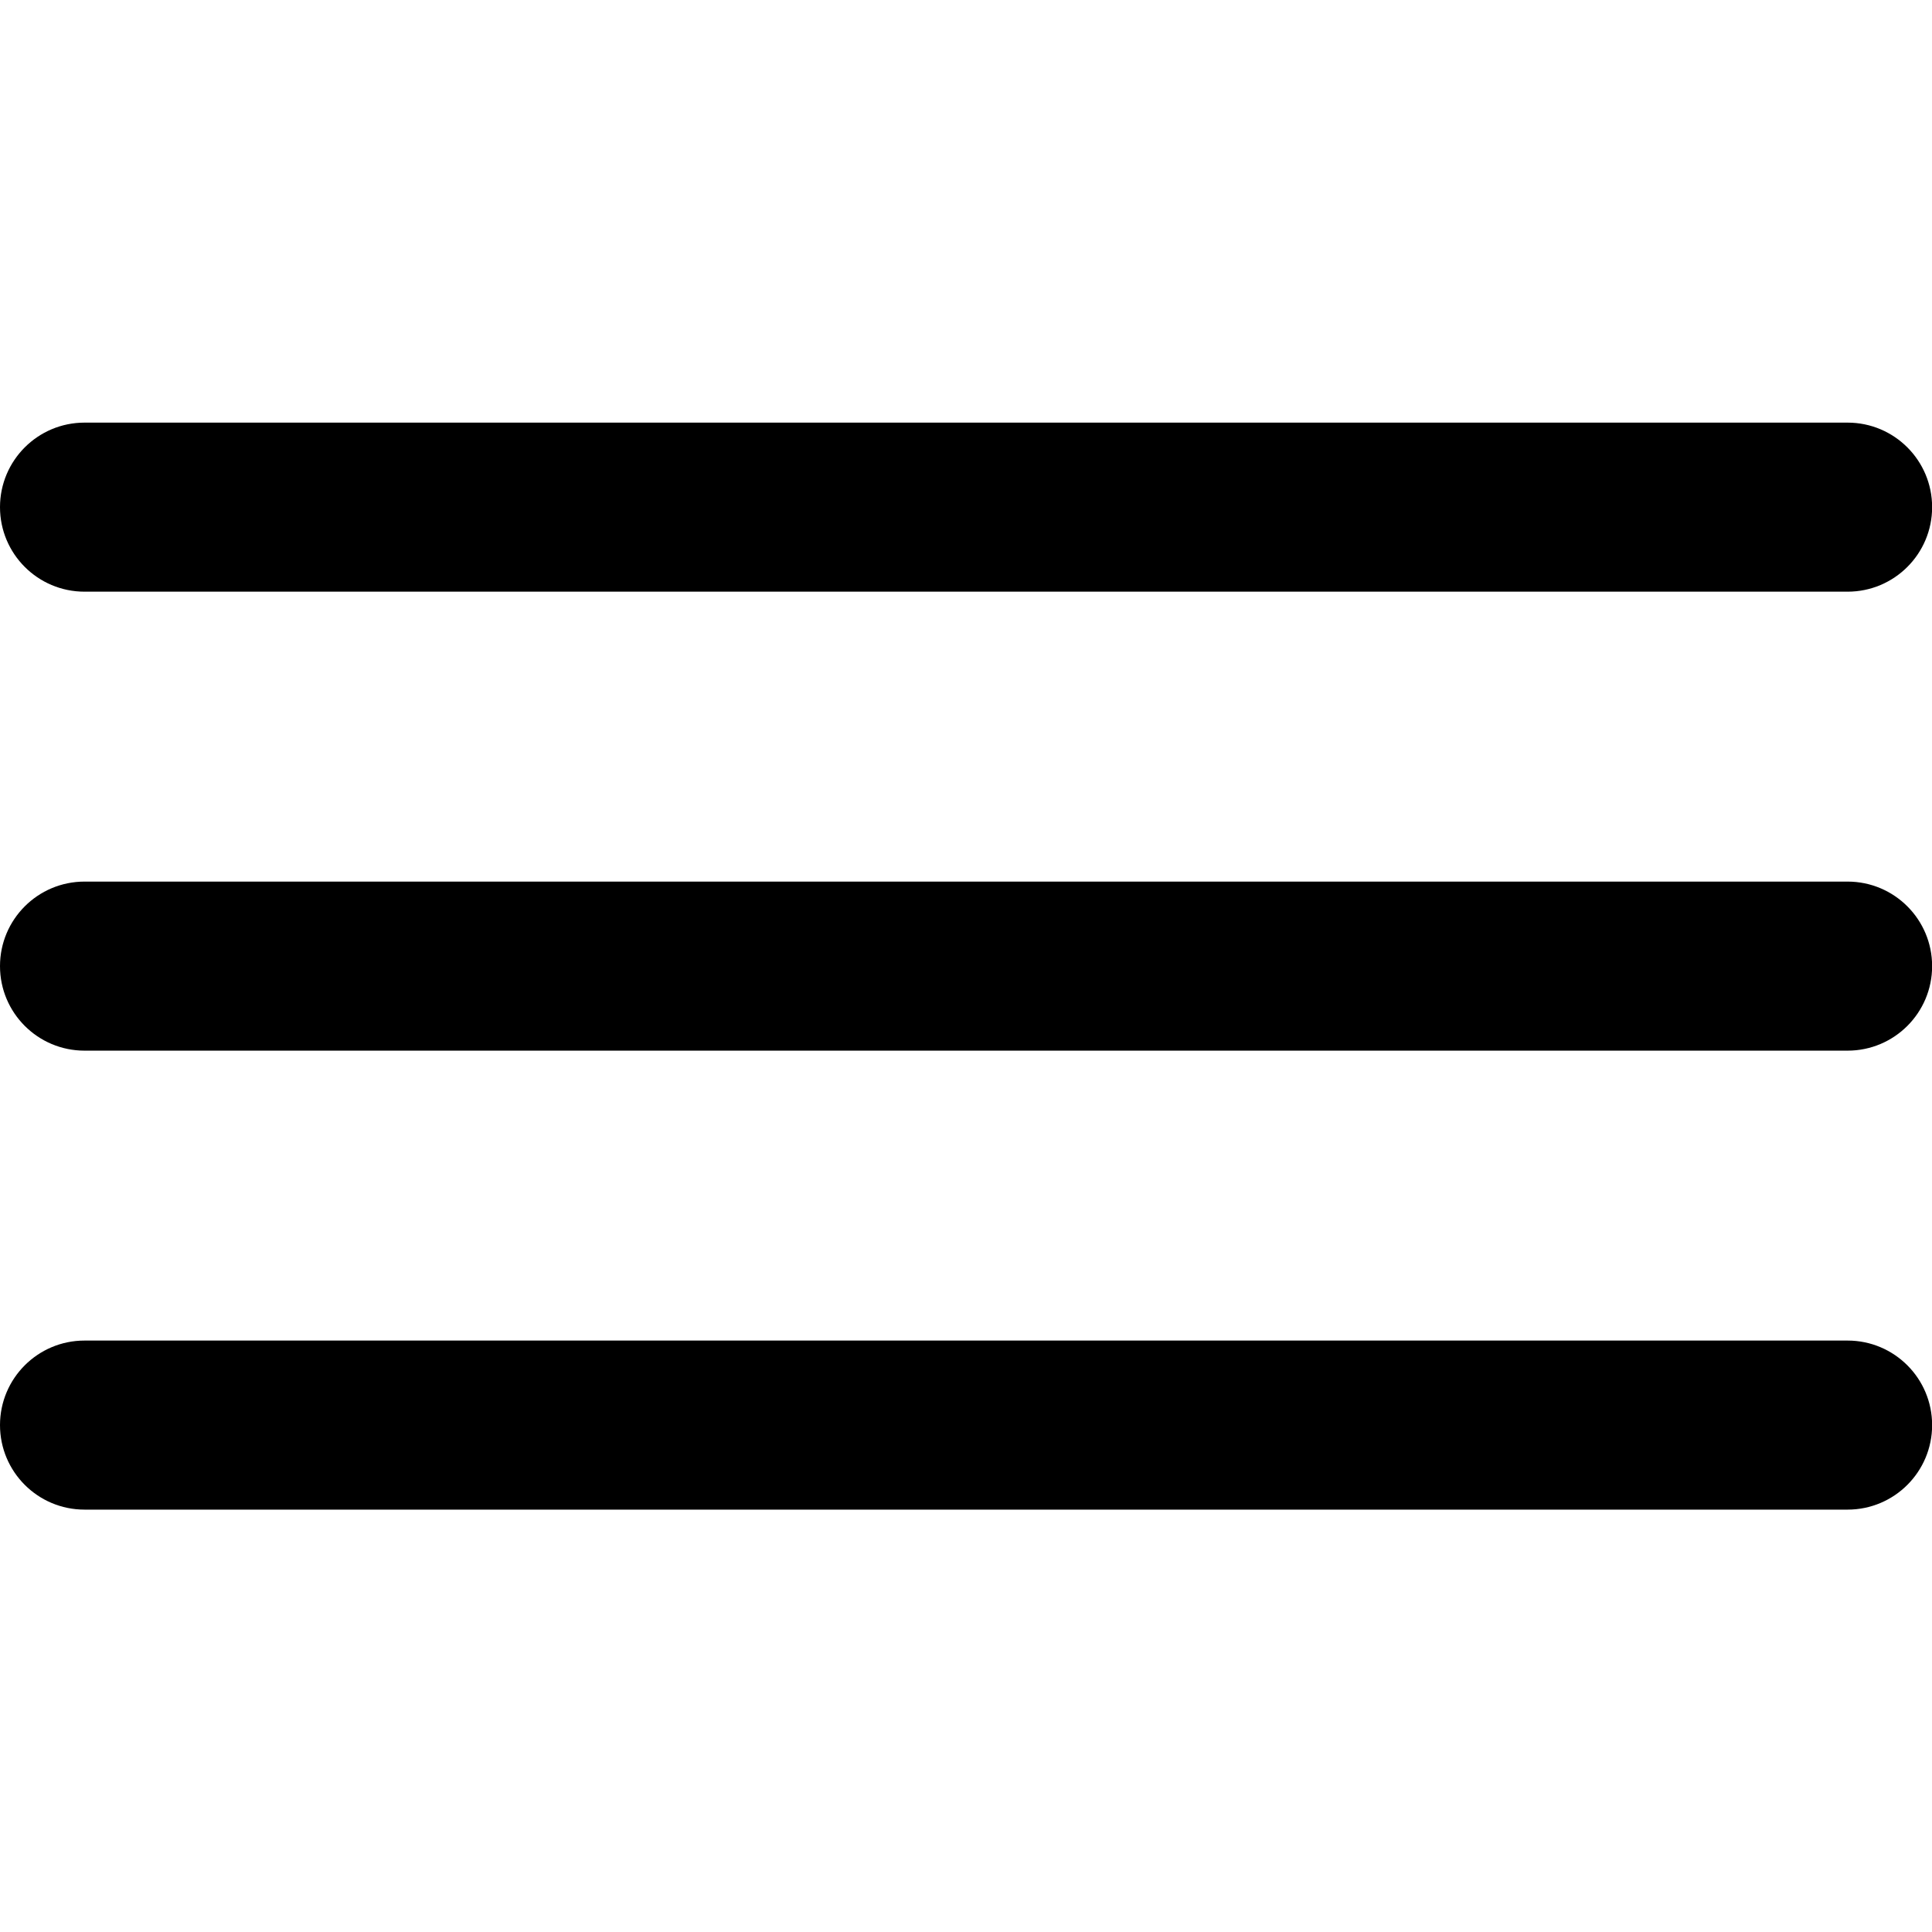
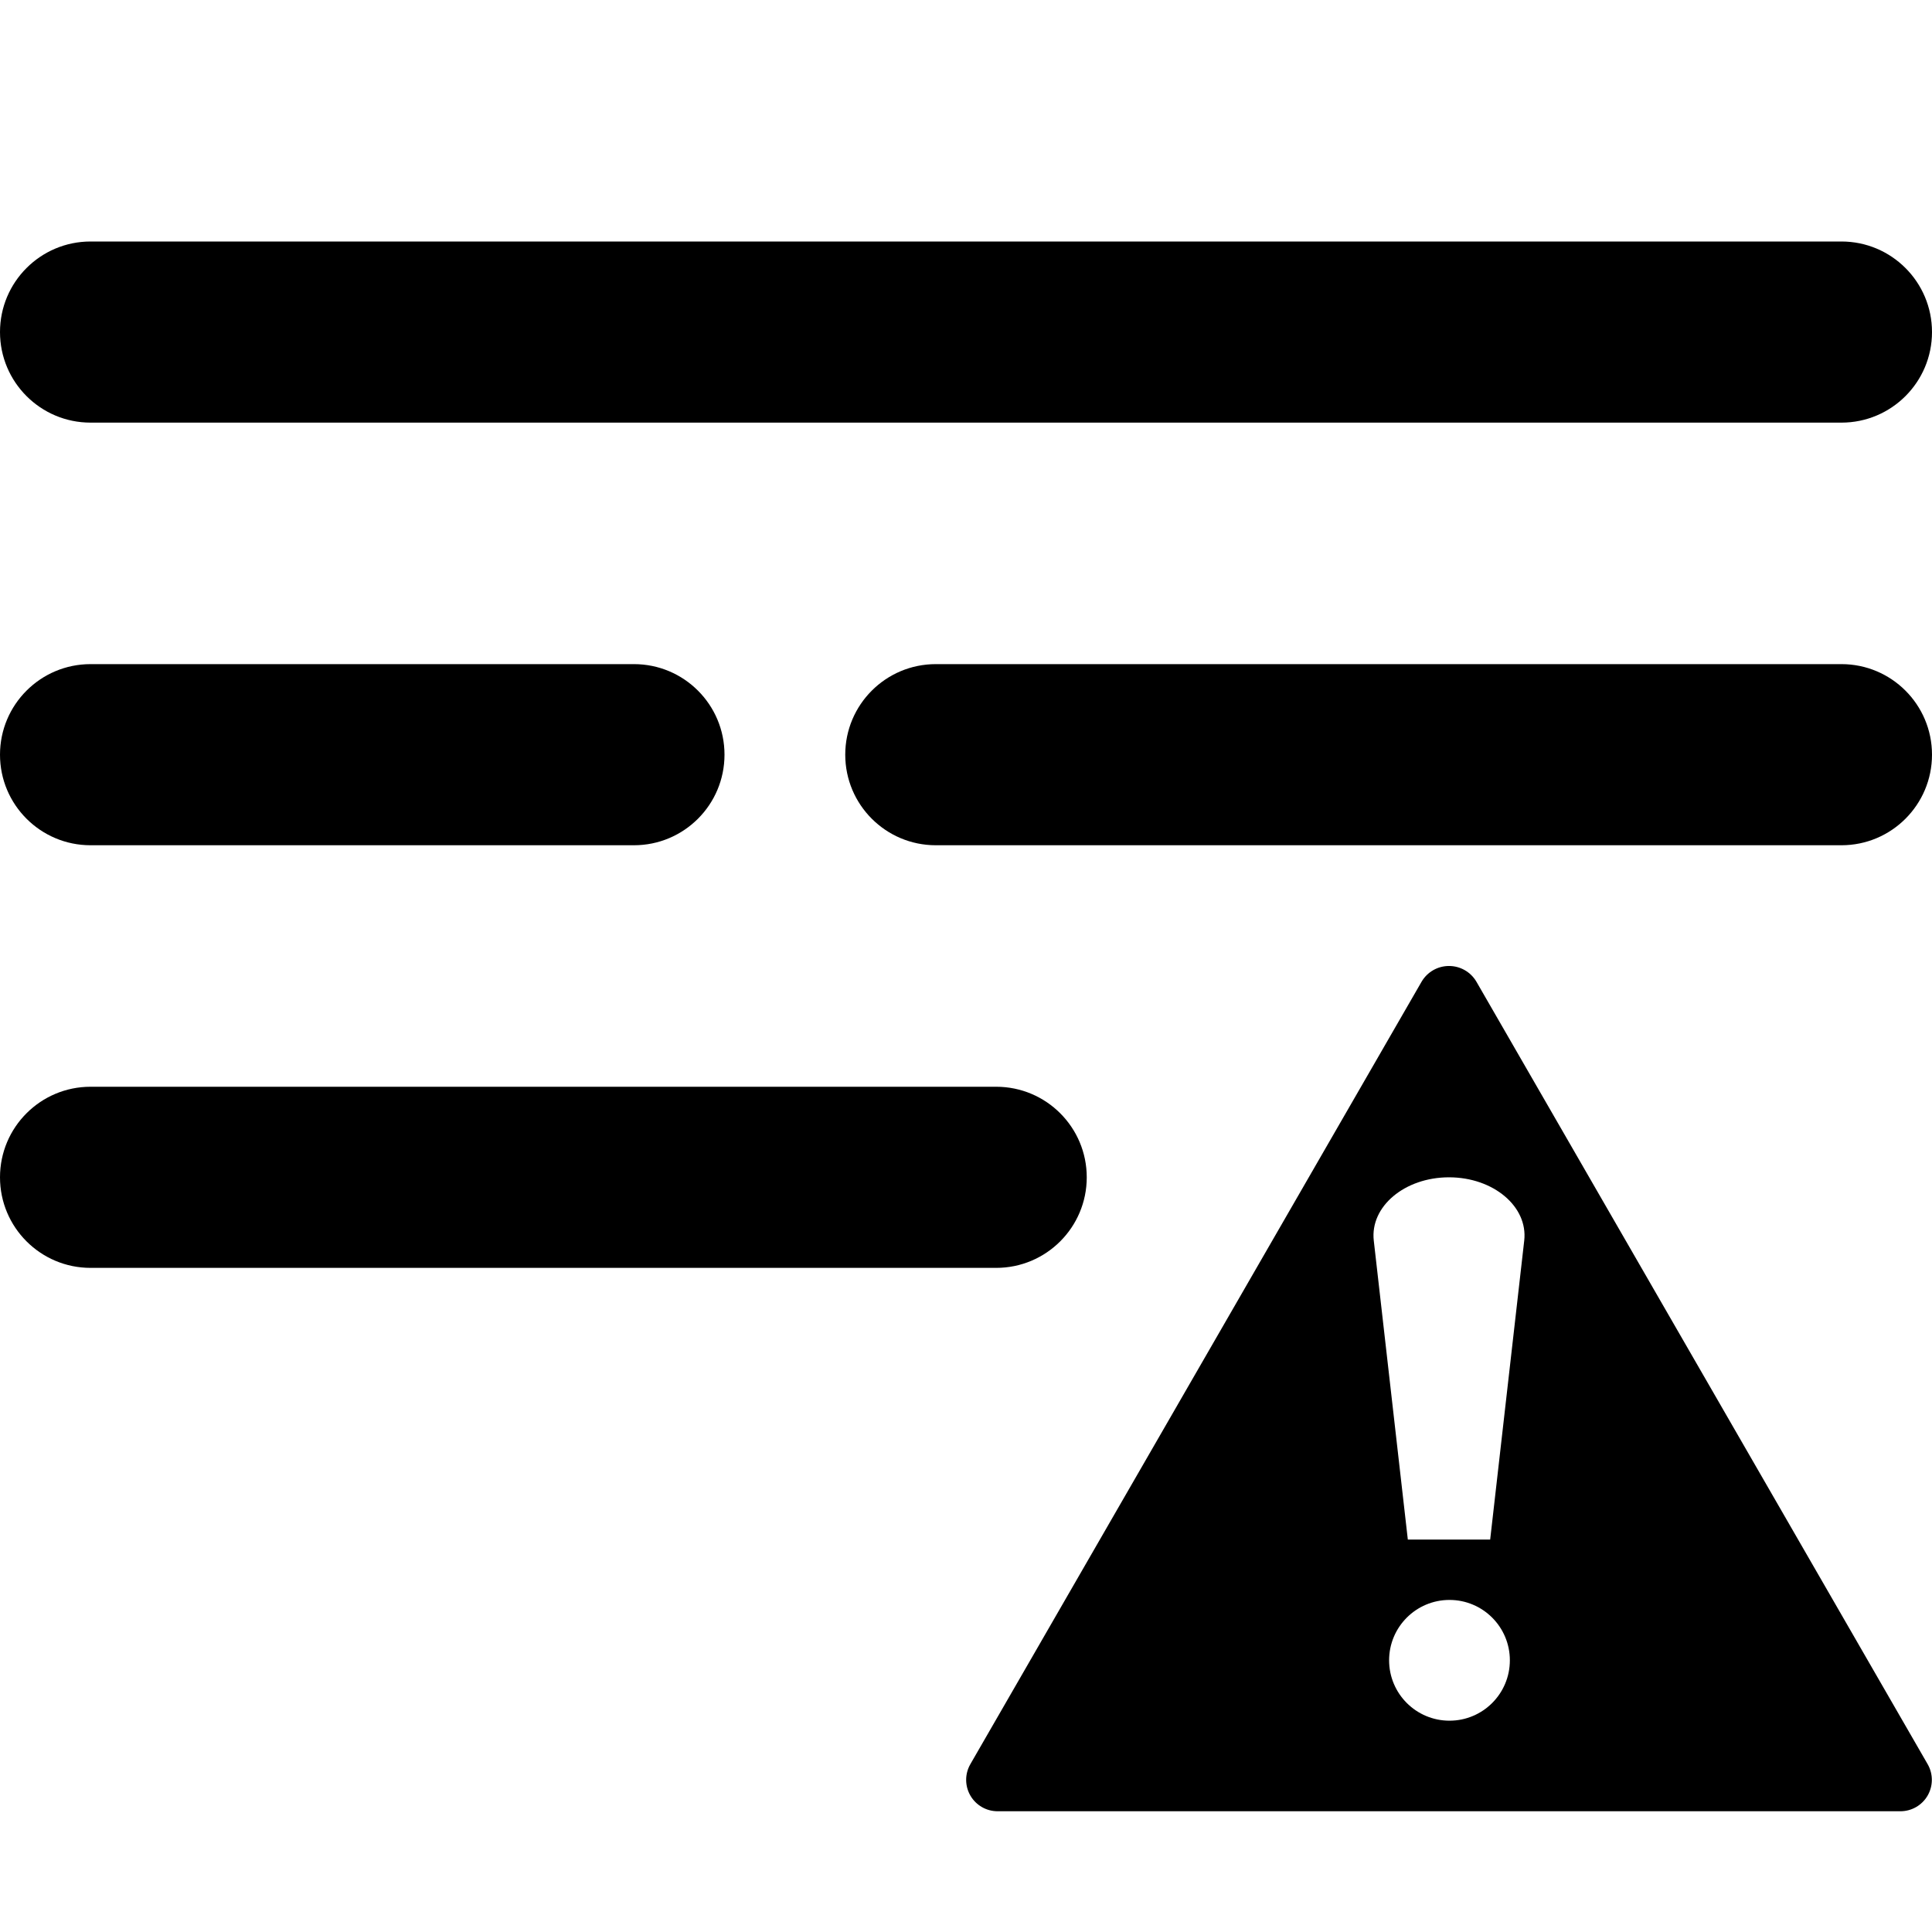
<svg xmlns="http://www.w3.org/2000/svg" width="16" height="16" fill="currentColor" class="qi-1017" viewBox="0 0 16 16">
-   <path d="M.7 4.9h14.601a.7.7 0 1 0 0-1.4H.7a.7.7 0 1 0 0 1.4Zm14.601 2.401H.7a.7.7 0 1 0 0 1.4h14.601a.7.7 0 1 0 0-1.4Zm0 3.801H.7a.7.7 0 1 0 0 1.4h14.601a.7.7 0 0 0 0-1.4Z" />
+   <path d="M12.227 8.13a.263.263 0 0 0-.454 0l-3.738 6.482a.26.26 0 0 0 .227.388h7.476a.26.26 0 0 0 .227-.388L12.227 8.13Zm-.85 2.144c-.032-.282.256-.524.623-.524s.655.242.623.524l-.282 2.476h-.682l-.282-2.476Zm1.127 3.476a.5.5 0 1 1-1 0 .5.5 0 0 1 1 0ZM.75 2a.75.75 0 0 0 0 1.5h14.5a.75.75 0 0 0 0-1.5H.75Zm7 3.5a.75.75 0 0 0 0 1.5h7.5a.75.75 0 0 0 0-1.5h-7.5ZM0 9.75A.75.75 0 0 1 .75 9h7.5a.75.75 0 0 1 0 1.5H.75A.75.75 0 0 1 0 9.75ZM.75 5.5a.75.75 0 0 0 0 1.5h4.5a.75.75 0 1 0 0-1.5H.75Z" />
</svg>
